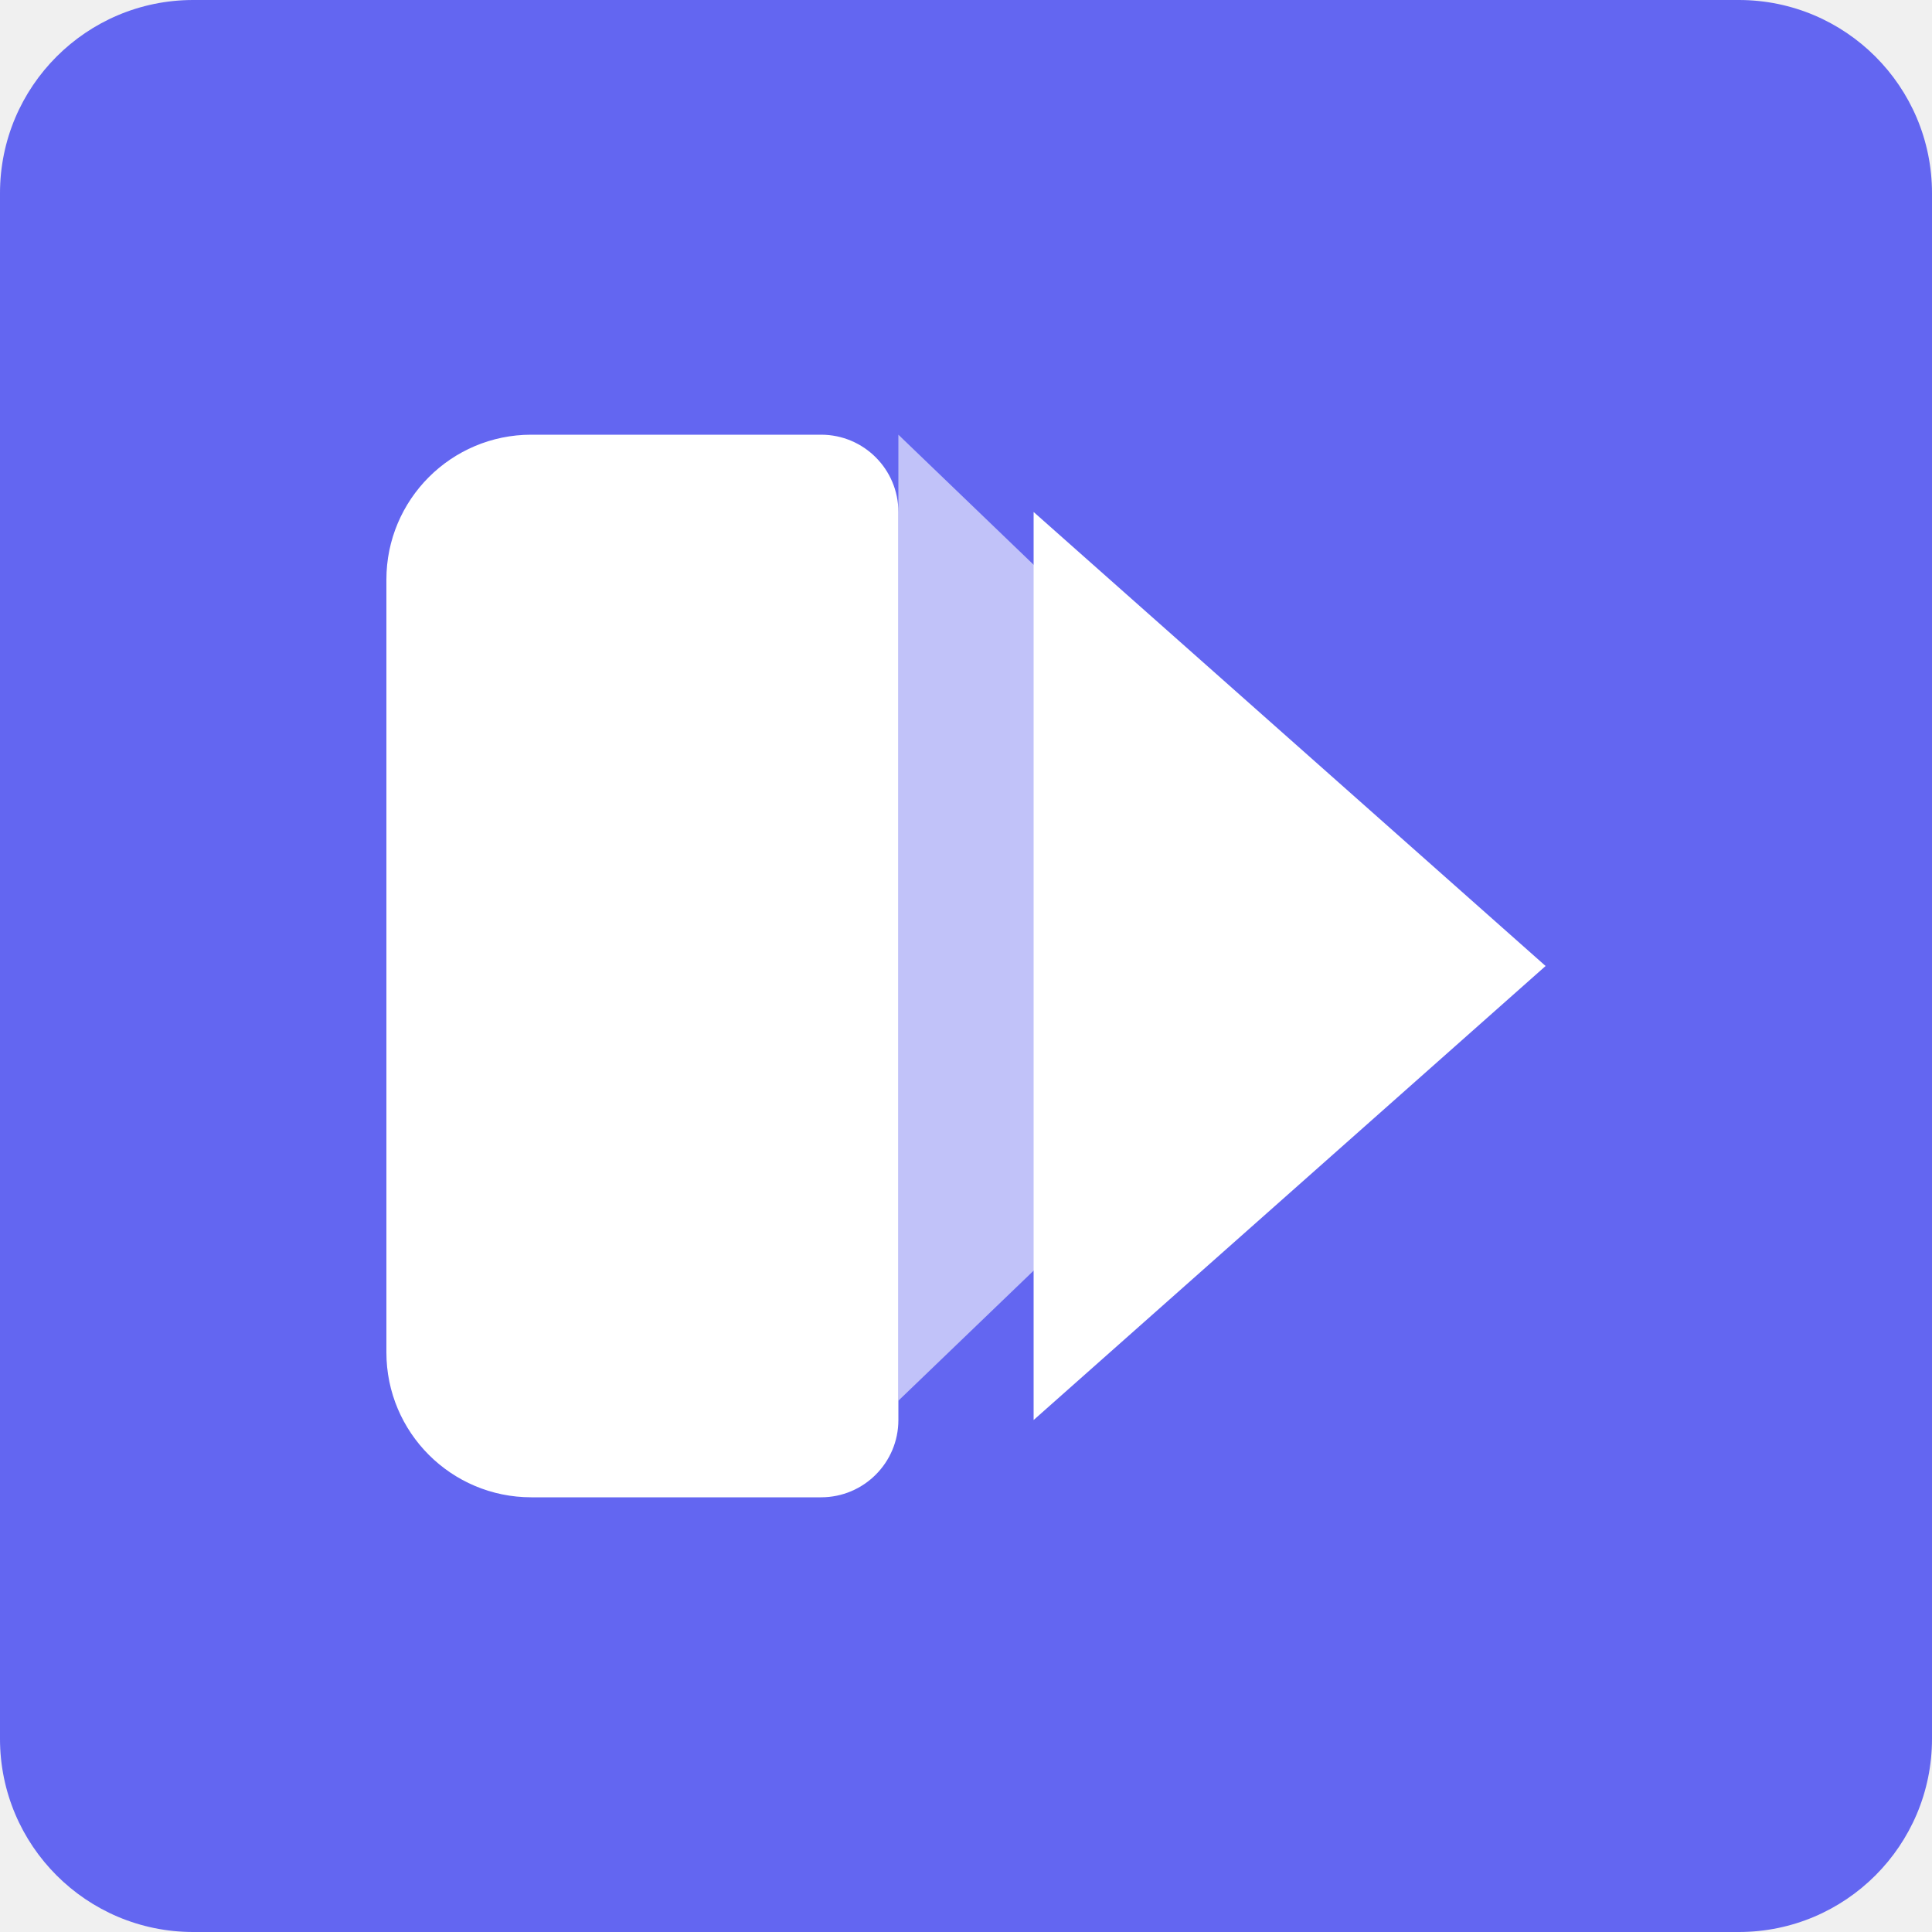
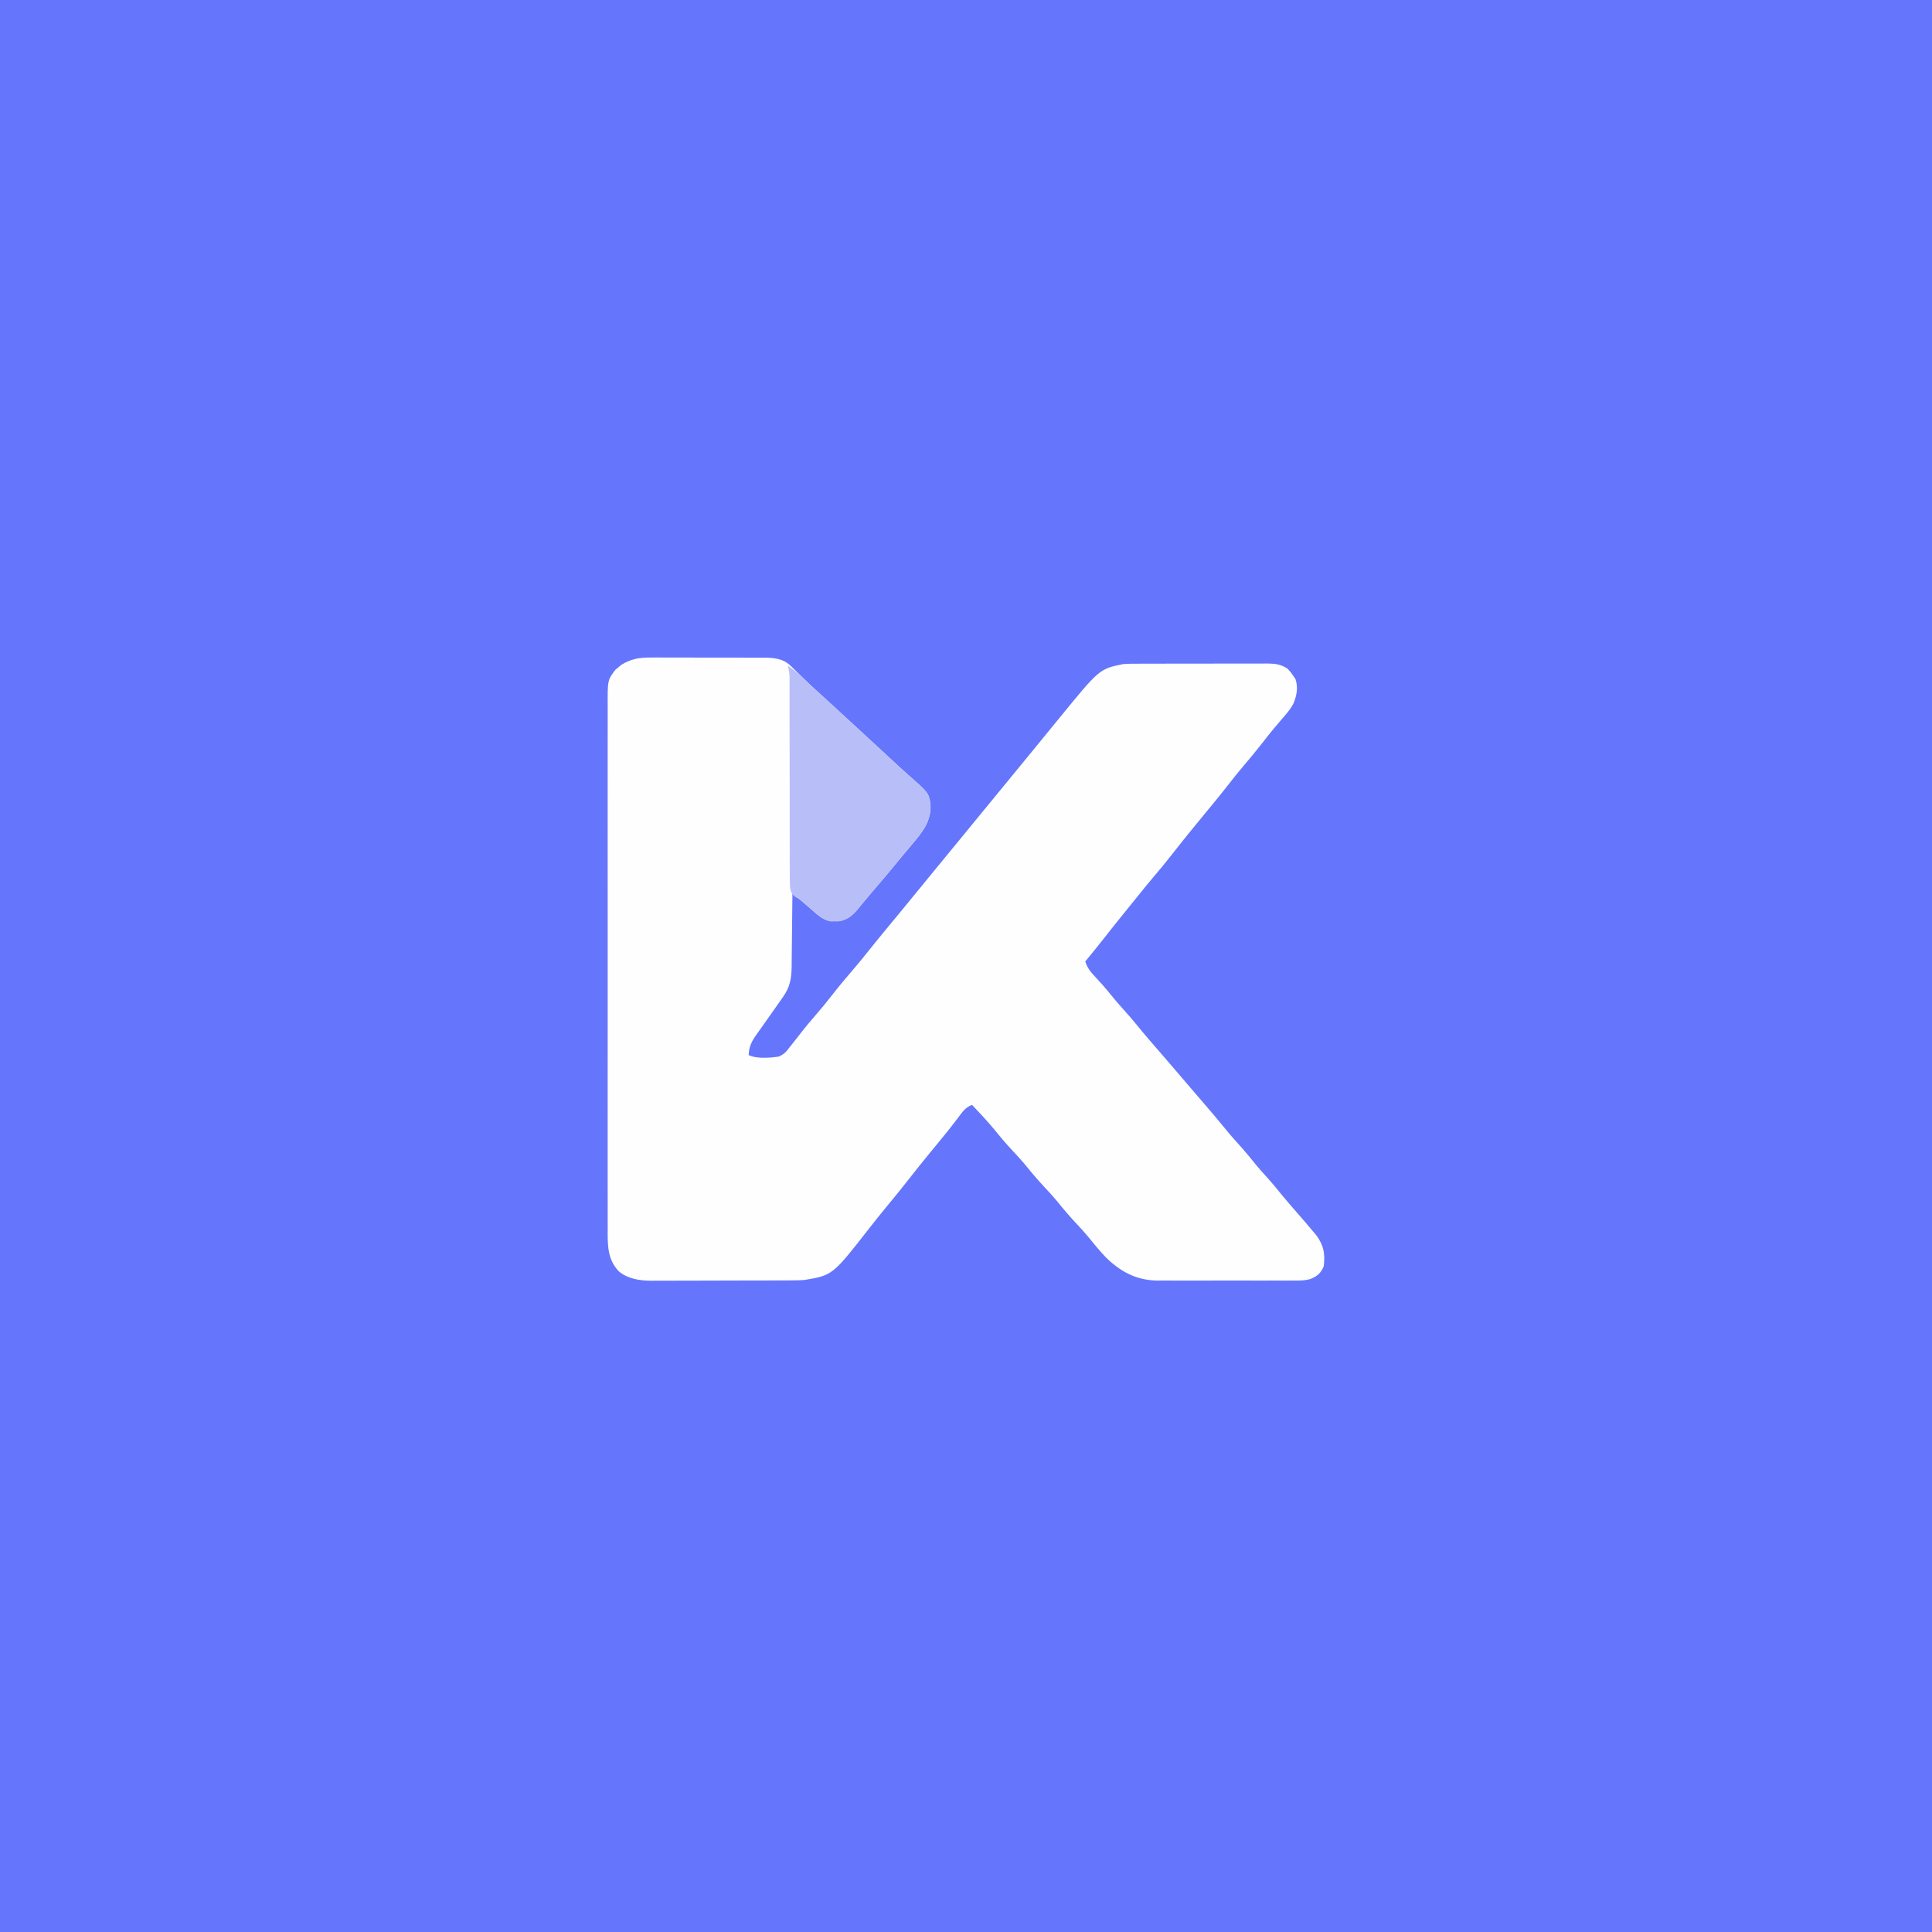
- <svg xmlns="http://www.w3.org/2000/svg" width="200" height="200" viewBox="0 0 200 200" fill="none">
-   <rect width="200" height="200" rx="20" fill="#6366F1" />
-   <path d="M40 60C40 51.716 46.716 45 55 45H85C89.418 45 93 48.582 93 53V147C93 151.418 89.418 155 85 155H55C46.716 155 40 148.284 40 140V60Z" fill="white" />
-   <path d="M93 45L145 95L93 145V45Z" fill="white" fill-opacity="0.6" />
-   <path d="M107 53L160 100L107 147V53Z" fill="white" />
+ <svg xmlns="http://www.w3.org/2000/svg" version="1.1" width="1280" height="1280">
+   <path d="M0 0 C422.4 0 844.8 0 1280 0 C1280 422.4 1280 844.8 1280 1280 C857.6 1280 435.2 1280 0 1280 C0 857.6 0 435.2 0 0 Z " fill="#6576FC" transform="translate(0,0)" />
+   <path d="M0 0 C1.316 -0.005 1.316 -0.005 2.659 -0.011 C5.537 -0.019 8.413 -0.006 11.291 0.009 C13.303 0.01 15.315 0.009 17.327 0.008 C21.534 0.008 25.741 0.018 29.948 0.036 C35.33 0.059 40.712 0.059 46.094 0.053 C50.246 0.049 54.397 0.056 58.548 0.066 C60.532 0.07 62.517 0.071 64.501 0.069 C67.277 0.069 70.052 0.081 72.828 0.098 C73.641 0.095 74.454 0.093 75.292 0.09 C81.761 0.15 87.783 0.716 92.611 5.462 C93.249 6.076 93.887 6.69 94.544 7.323 C95.53 8.306 95.53 8.306 96.537 9.31 C97.952 10.679 99.367 12.047 100.783 13.415 C101.474 14.09 102.165 14.765 102.876 15.46 C105.568 18.069 108.324 20.602 111.099 23.122 C112.532 24.431 112.532 24.431 113.994 25.767 C114.936 26.627 115.879 27.486 116.849 28.372 C118.829 30.184 120.808 31.997 122.787 33.81 C123.28 34.262 123.774 34.714 124.282 35.18 C129.603 40.059 134.906 44.957 140.208 49.856 C142.921 52.362 145.635 54.867 148.349 57.372 C151.612 60.383 154.874 63.395 158.135 66.407 C158.677 66.908 159.219 67.408 159.777 67.924 C160.861 68.926 161.945 69.929 163.027 70.934 C165.71 73.419 168.41 75.877 171.158 78.29 C184.092 89.7 184.092 89.7 185.31 97.216 C185.903 108.388 180.075 115.57 173.099 123.747 C171.847 125.241 170.594 126.734 169.342 128.228 C168.739 128.941 168.137 129.654 167.516 130.389 C165.388 132.921 163.305 135.488 161.224 138.06 C156.896 143.357 152.451 148.549 147.978 153.724 C145.83 156.215 143.718 158.732 141.627 161.271 C140.835 162.222 140.835 162.222 140.026 163.193 C139.021 164.403 138.023 165.619 137.034 166.842 C133.386 171.199 129.945 173.897 124.252 174.771 C123.438 174.763 122.625 174.755 121.787 174.747 C120.971 174.755 120.155 174.763 119.314 174.771 C113.661 173.857 109.542 169.568 105.349 165.935 C104.235 164.977 103.121 164.02 102.006 163.064 C101.276 162.433 101.276 162.433 100.531 161.789 C98.337 159.941 96.094 158.158 93.849 156.372 C93.843 157.083 93.838 157.794 93.832 158.527 C93.774 165.25 93.701 171.973 93.614 178.696 C93.569 182.152 93.53 185.608 93.503 189.064 C93.472 193.043 93.417 197.022 93.361 201.001 C93.355 202.234 93.348 203.466 93.342 204.736 C93.205 212.725 92.283 218.272 87.607 224.888 C87.187 225.49 86.766 226.092 86.333 226.712 C85.885 227.343 85.436 227.973 84.974 228.622 C84.504 229.298 84.034 229.974 83.549 230.671 C81.411 233.744 79.255 236.803 77.082 239.851 C75.285 242.372 73.505 244.903 71.724 247.435 C71.156 248.22 70.588 249.004 70.002 249.813 C66.776 254.42 65.105 257.719 64.849 263.372 C70.094 265.995 79.07 265.242 84.849 264.372 C88.163 262.859 89.71 261.311 91.849 258.372 C92.649 257.375 93.448 256.377 94.271 255.349 C96.173 252.971 98.04 250.57 99.892 248.154 C102.755 244.449 105.775 240.902 108.849 237.372 C112.818 232.803 116.643 228.157 120.349 223.372 C124.599 217.886 129.032 212.594 133.573 207.348 C137.132 203.231 140.57 199.038 143.947 194.771 C150.403 186.631 157.078 178.663 163.685 170.645 C168.419 164.898 173.139 159.139 177.849 153.372 C180.106 150.614 182.362 147.857 184.619 145.099 C186.054 143.344 187.489 141.589 188.924 139.833 C194.161 133.424 199.421 127.033 204.685 120.645 C209.419 114.898 214.139 109.139 218.849 103.372 C224.777 96.115 230.726 88.876 236.685 81.645 C241.419 75.898 246.139 70.139 250.849 64.372 C253.106 61.614 255.362 58.857 257.619 56.099 C259.054 54.344 260.489 52.589 261.924 50.833 C263.776 48.566 265.631 46.3 267.488 44.036 C268.481 42.822 269.473 41.608 270.465 40.392 C297.251 7.574 297.251 7.574 312.849 4.372 C316.236 4.089 319.607 4.089 323.004 4.098 C324.498 4.09 324.498 4.09 326.022 4.082 C329.299 4.068 332.576 4.069 335.853 4.072 C338.138 4.068 340.423 4.063 342.708 4.059 C347.49 4.051 352.272 4.051 357.054 4.057 C363.18 4.062 369.305 4.045 375.431 4.022 C380.146 4.008 384.862 4.007 389.578 4.01 C391.837 4.009 394.095 4.004 396.354 3.994 C399.511 3.982 402.667 3.988 405.824 4 C406.755 3.992 407.685 3.985 408.644 3.977 C413.8 4.019 417.393 4.485 421.849 7.372 C424.099 9.81 424.099 9.81 425.849 12.372 C426.262 12.97 426.674 13.569 427.099 14.185 C429.016 19.776 428.018 24.868 425.909 30.236 C423.981 34.123 421.183 37.241 418.349 40.497 C417.081 41.994 415.814 43.491 414.549 44.99 C413.921 45.728 413.294 46.466 412.648 47.227 C410.073 50.298 407.613 53.452 405.162 56.622 C401.222 61.691 397.141 66.611 392.967 71.488 C389.725 75.293 386.606 79.177 383.537 83.122 C379.431 88.4 375.235 93.593 370.974 98.747 C370.385 99.46 369.796 100.173 369.189 100.908 C368.598 101.622 368.008 102.336 367.4 103.072 C359.899 112.147 352.463 121.272 345.224 130.56 C341.189 135.736 337.019 140.775 332.759 145.766 C329.447 149.649 326.234 153.596 323.064 157.595 C320.248 161.126 317.391 164.622 314.537 168.122 C309.882 173.836 305.294 179.596 300.757 185.403 C296.538 190.795 292.211 196.095 287.849 201.372 C289.258 205.667 291.308 208.243 294.412 211.497 C297.889 215.219 301.214 218.966 304.412 222.935 C307.298 226.511 310.254 229.976 313.349 233.372 C316.372 236.692 319.274 240.07 322.099 243.56 C327.315 249.999 332.763 256.227 338.203 262.476 C340.786 265.451 343.35 268.442 345.912 271.435 C346.403 272.008 346.894 272.582 347.399 273.172 C348.388 274.328 349.377 275.483 350.365 276.638 C352.358 278.967 354.353 281.294 356.348 283.621 C357.346 284.786 358.345 285.951 359.343 287.116 C361.876 290.073 364.413 293.028 366.955 295.978 C371.545 301.311 376.107 306.654 380.537 312.122 C384.087 316.497 387.805 320.678 391.599 324.841 C394.719 328.35 397.647 332.004 400.599 335.654 C402.784 338.294 405.041 340.84 407.349 343.372 C411.171 347.57 414.764 351.909 418.334 356.322 C421.279 359.893 424.307 363.384 427.349 366.872 C431.257 371.366 435.156 375.864 438.974 380.435 C439.658 381.251 440.341 382.067 441.045 382.907 C445.946 389.602 446.831 395.24 445.849 403.372 C443.809 408.025 441.641 409.87 436.965 411.764 C432.838 412.951 428.655 412.787 424.391 412.76 C422.848 412.768 422.848 412.768 421.274 412.776 C417.886 412.79 414.499 412.781 411.111 412.771 C408.746 412.773 406.381 412.776 404.016 412.779 C399.062 412.784 394.109 412.777 389.155 412.763 C382.824 412.746 376.493 412.756 370.161 412.774 C365.277 412.785 360.393 412.782 355.509 412.774 C353.176 412.772 350.842 412.774 348.509 412.781 C345.237 412.789 341.967 412.777 338.696 412.76 C337.742 412.767 336.789 412.773 335.806 412.779 C322.047 412.65 311.505 407.145 301.724 397.622 C297.648 393.373 293.936 388.89 290.263 384.29 C287.571 381.035 284.738 377.953 281.849 374.872 C277.411 370.134 273.258 365.251 269.193 360.185 C266.517 356.974 263.706 353.922 260.849 350.872 C256.411 346.134 252.258 341.251 248.193 336.185 C245.517 332.974 242.706 329.922 239.849 326.872 C235.424 322.147 231.281 317.28 227.228 312.228 C222.659 306.743 217.736 301.573 212.849 296.372 C208.513 297.919 206.322 301.263 203.662 304.81 C202.677 306.093 201.691 307.376 200.705 308.657 C200.219 309.292 199.734 309.926 199.234 310.58 C197.359 313.007 195.424 315.38 193.474 317.747 C185.701 327.2 177.938 336.658 170.412 346.31 C165.731 352.312 160.904 358.186 156.048 364.047 C152.35 368.52 148.725 373.041 145.162 377.622 C120.475 409.275 120.475 409.275 101.849 412.372 C98.199 412.648 94.564 412.666 90.905 412.663 C89.848 412.67 88.791 412.676 87.703 412.683 C84.233 412.702 80.764 412.706 77.295 412.708 C74.868 412.715 72.441 412.721 70.014 412.728 C64.935 412.74 59.856 412.744 54.778 412.743 C48.289 412.743 41.801 412.77 35.313 412.804 C30.303 412.827 25.293 412.831 20.283 412.83 C17.891 412.832 15.5 412.841 13.109 412.856 C9.757 412.876 6.405 412.87 3.053 412.858 C2.078 412.869 1.103 412.881 0.099 412.892 C-7.332 412.825 -15.266 411.628 -21.134 406.71 C-28.892 398.587 -28.583 388.853 -28.532 378.272 C-28.535 376.729 -28.54 375.186 -28.546 373.643 C-28.558 369.414 -28.552 365.185 -28.543 360.957 C-28.536 356.391 -28.547 351.826 -28.555 347.261 C-28.568 338.322 -28.565 329.383 -28.557 320.445 C-28.55 313.179 -28.549 305.913 -28.552 298.648 C-28.553 297.613 -28.553 296.579 -28.553 295.513 C-28.554 293.412 -28.555 291.311 -28.556 289.21 C-28.565 269.508 -28.555 249.806 -28.539 230.105 C-28.526 213.204 -28.528 196.303 -28.542 179.402 C-28.558 159.772 -28.564 140.142 -28.555 120.512 C-28.554 118.418 -28.553 116.325 -28.552 114.231 C-28.552 113.201 -28.551 112.17 -28.551 111.109 C-28.548 103.854 -28.552 96.598 -28.56 89.343 C-28.568 80.498 -28.566 71.654 -28.55 62.81 C-28.542 58.299 -28.539 53.787 -28.549 49.276 C-28.558 45.144 -28.553 41.012 -28.537 36.879 C-28.533 35.387 -28.535 33.894 -28.542 32.402 C-28.621 14.913 -28.621 14.913 -23.389 8.068 C-22.753 7.549 -22.118 7.031 -21.463 6.497 C-20.841 5.964 -20.218 5.43 -19.576 4.88 C-13.16 0.892 -7.381 -0.07 0 0 Z " fill="#FEFEFE" transform="translate(431.1506,435.6277)" />
+   <path d="M0 0 C5.151 3.616 9.639 7.513 14.027 12.02 C15.814 13.813 17.641 15.478 19.562 17.125 C23.558 20.563 27.405 24.147 31.25 27.75 C36.817 32.965 42.413 38.145 48.043 43.293 C51.183 46.165 54.311 49.05 57.438 51.938 C57.977 52.436 58.517 52.934 59.073 53.448 C61.264 55.472 63.455 57.496 65.646 59.521 C66.74 60.532 67.835 61.543 68.93 62.554 C70.014 63.555 71.096 64.558 72.177 65.561 C74.86 68.047 77.561 70.505 80.309 72.918 C93.243 84.328 93.243 84.328 94.461 91.844 C95.053 103.016 89.226 110.198 82.25 118.375 C80.997 119.868 79.745 121.362 78.492 122.855 C77.89 123.569 77.288 124.282 76.667 125.017 C74.539 127.549 72.455 130.116 70.375 132.688 C66.046 137.984 61.602 143.176 57.129 148.352 C54.98 150.842 52.869 153.359 50.777 155.898 C50.249 156.533 49.721 157.167 49.177 157.821 C48.171 159.031 47.173 160.247 46.184 161.47 C42.537 165.827 39.096 168.525 33.402 169.398 C32.589 169.391 31.776 169.383 30.938 169.375 C30.122 169.383 29.306 169.39 28.465 169.398 C22.84 168.489 18.737 164.238 14.562 160.625 C13.46 159.679 12.357 158.734 11.254 157.789 C10.532 157.166 10.532 157.166 9.795 156.53 C7.896 154.813 7.896 154.813 4.935 153.267 C2.629 151.318 2.049 150.24 1.44 147.243 C1.226 143.555 1.203 139.892 1.243 136.201 C1.236 134.78 1.227 133.359 1.216 131.938 C1.191 128.084 1.204 124.231 1.223 120.378 C1.236 116.343 1.214 112.308 1.196 108.273 C1.167 100.629 1.167 92.986 1.179 85.342 C1.195 74.126 1.166 62.91 1.138 51.694 C1.134 50.038 1.129 48.382 1.125 46.727 C1.123 45.918 1.121 45.11 1.119 44.277 C1.108 39.474 1.105 34.671 1.11 29.868 C1.112 26.879 1.111 23.891 1.11 20.902 C1.11 19.518 1.112 18.133 1.116 16.748 C1.121 14.856 1.12 12.964 1.118 11.072 C1.119 10.014 1.121 8.956 1.122 7.866 C1.006 5.136 0.617 2.657 0 0 Z " fill="#B8BFF8" transform="translate(522,441)" />
</svg>
